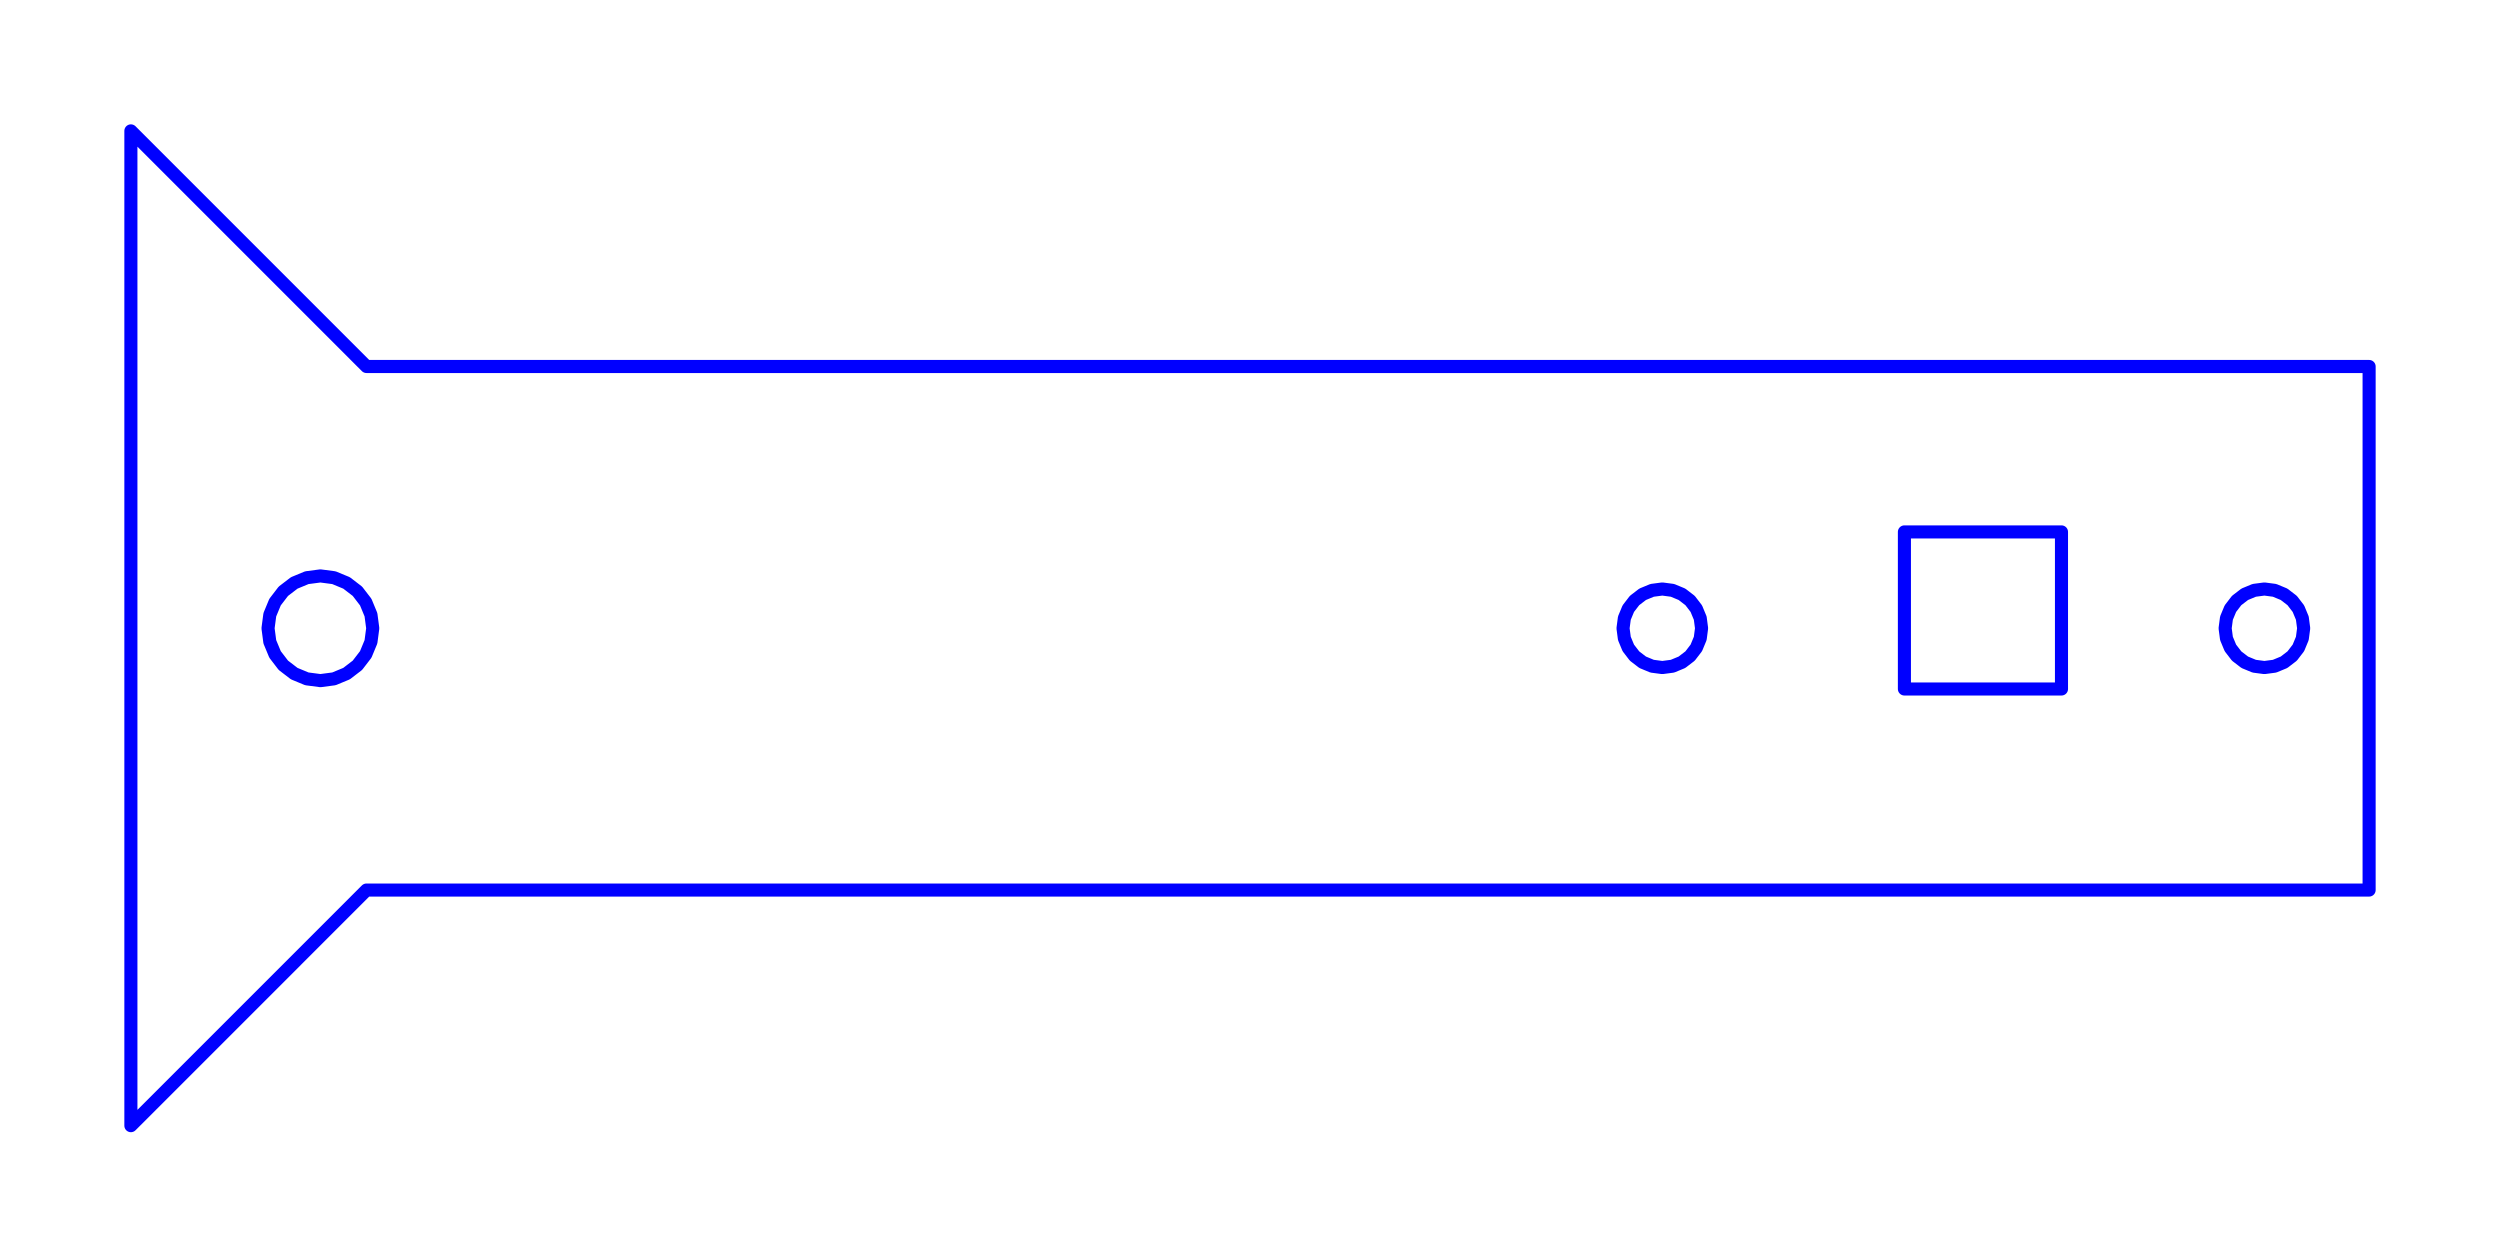
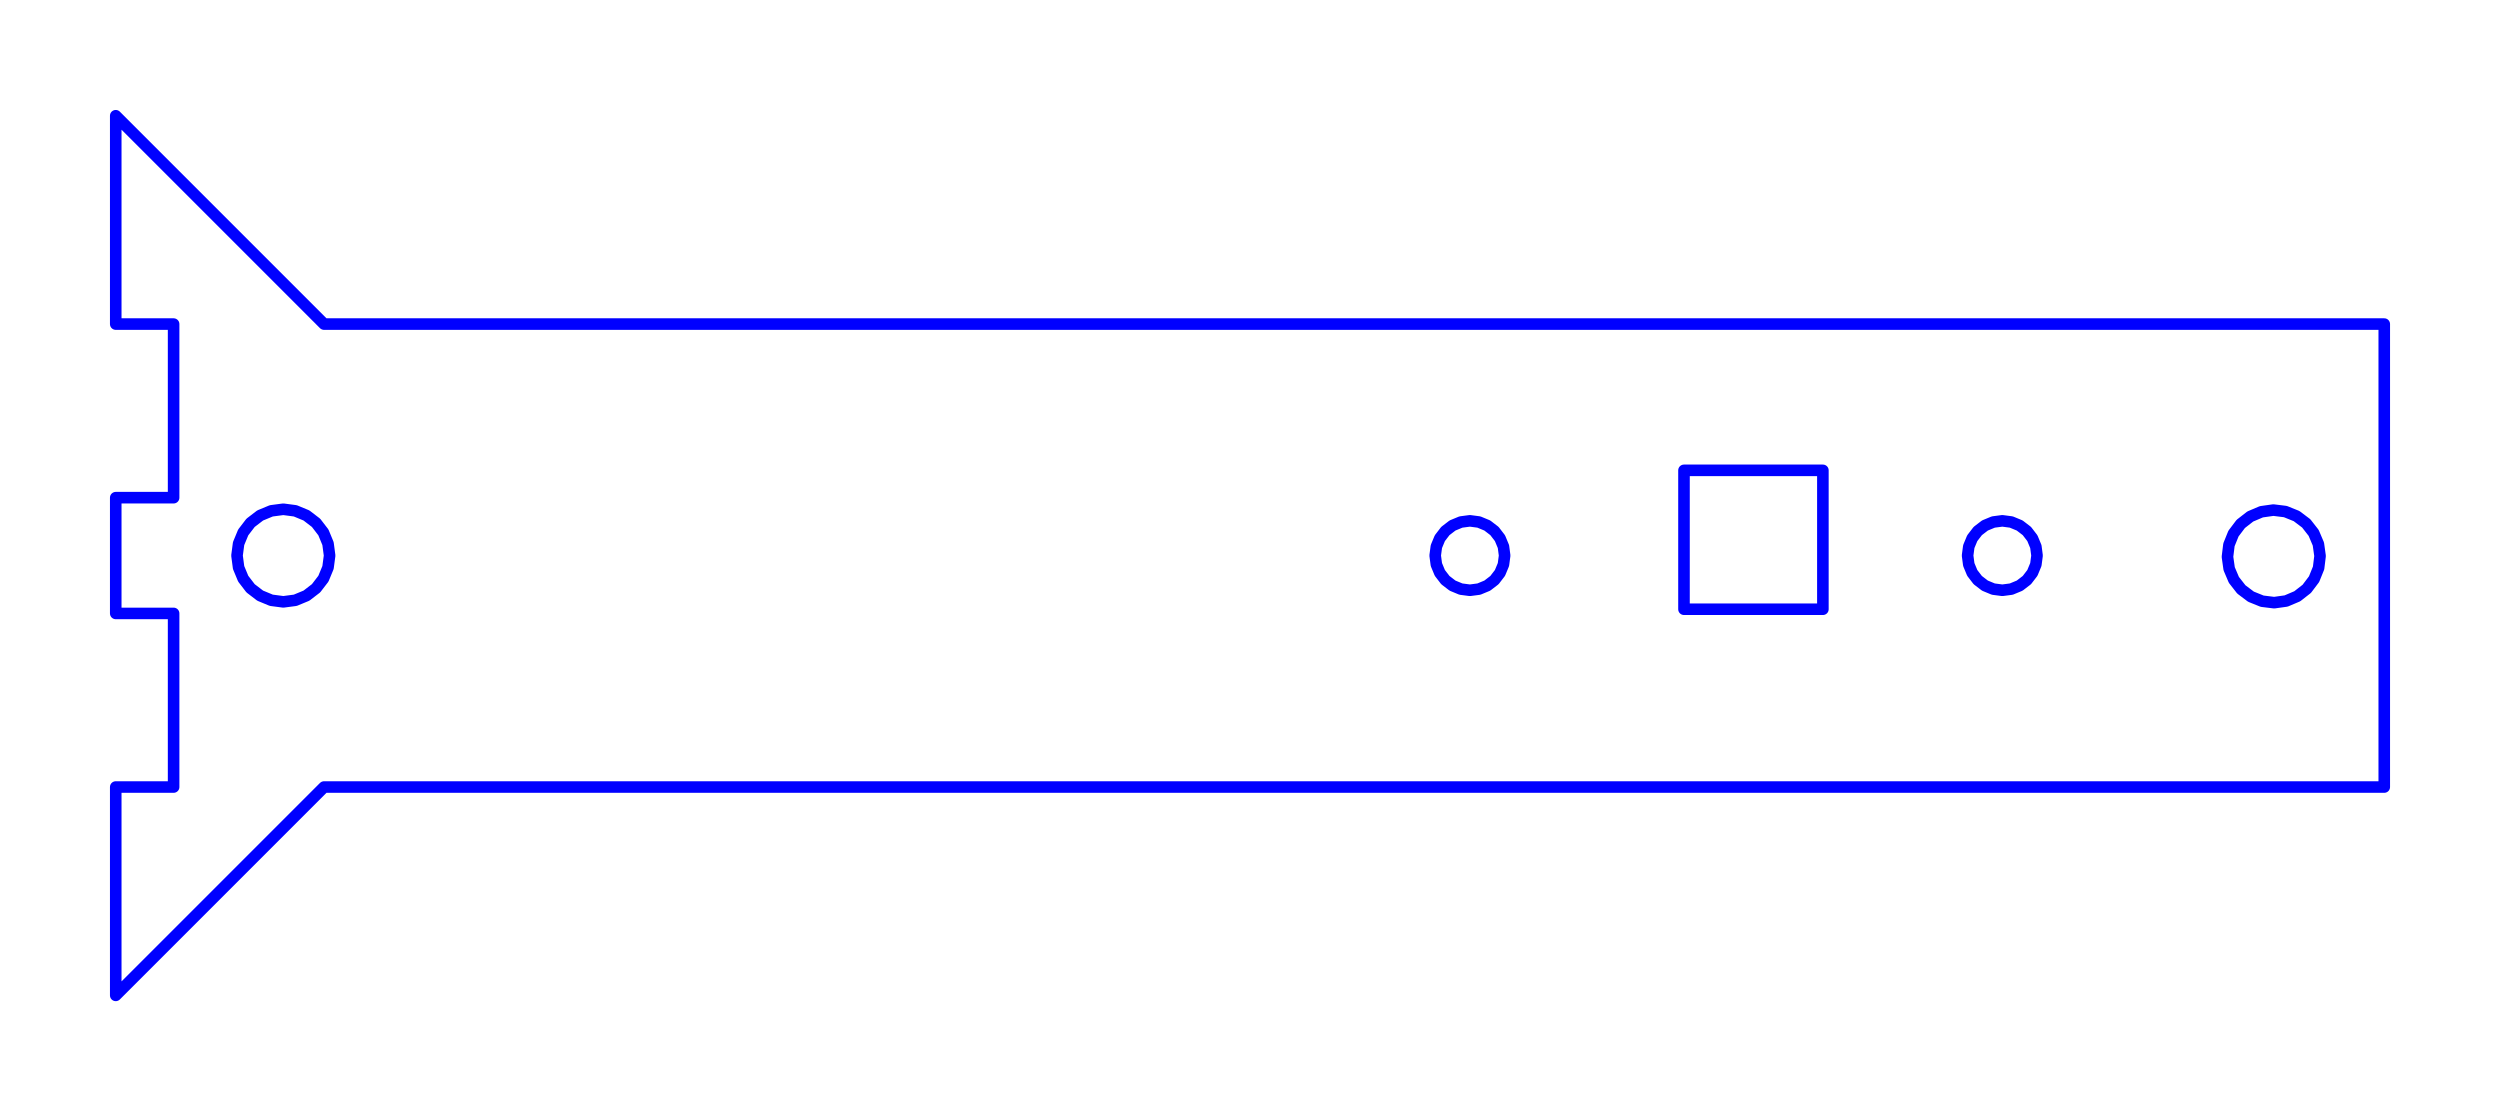
- <svg xmlns="http://www.w3.org/2000/svg" width="191mm" height="96mm" viewBox="0 0 191 96" version="1.1">
-   <path id="face0-cut" style="fill:none;stroke:#0000FF;stroke-width:1;stroke-miterlimit:4;stroke-dasharray:none;stroke-linejoin:round;stroke-linecap:round" d="M 28.0,68 L 181,68 L 181,28 L 28.0,28 L 10.0,10.0 L 10.0,28 L 10.0,68 L 10.0,86 L 28.0,68 M 20.614,49.035 L 20.478,48 L 20.614,46.965 L 21.014,46 L 21.649,45.172 L 22.478,44.536 L 23.443,44.136 L 24.478,44 L 25.513,44.136 L 26.478,44.536 L 27.306,45.172 L 27.942,46 L 28.341,46.965 L 28.478,48.0 L 28.341,49.035 L 27.942,50.0 L 27.306,50.828 L 26.478,51.464 L 25.513,51.864 L 24.478,52 L 23.443,51.864 L 22.478,51.464 L 21.649,50.828 L 21.014,50 L 20.614,49.035 M 129.898,47.224 L 130,48.0 L 129.898,48.776 L 129.598,49.5 L 129.121,50.121 L 128.5,50.598 L 127.776,50.898 L 127,51.0 L 126.224,50.898 L 125.5,50.598 L 124.879,50.121 L 124.402,49.5 L 124.102,48.776 L 124,48.0 L 124.102,47.224 L 124.402,46.5 L 124.879,45.879 L 125.5,45.402 L 126.224,45.102 L 127,45 L 127.776,45.102 L 128.5,45.402 L 129.121,45.879 L 129.598,46.5 L 129.898,47.224 M 175.898,47.224 L 176,48 L 175.898,48.776 L 175.598,49.5 L 175.121,50.121 L 174.5,50.598 L 173.776,50.898 L 173,51 L 172.224,50.898 L 171.5,50.598 L 170.879,50.121 L 170.402,49.5 L 170.102,48.776 L 170,48.0 L 170.102,47.224 L 170.402,46.5 L 170.879,45.879 L 171.5,45.402 L 172.224,45.102 L 173,45 L 173.776,45.102 L 174.5,45.402 L 175.121,45.879 L 175.598,46.5 L 175.898,47.224 M 157.497,40.638 L 157.497,52.638 L 145.497,52.638 L 145.497,40.638 L 157.497,40.638 " />
-   <path id="face0-interior" style="fill:none;stroke:#FF0000;stroke-width:1;stroke-miterlimit:4;stroke-dasharray:none;stroke-linejoin:round;stroke-linecap:round" d="M 28.0,68 M 181,68 M 181,28 M 28.0,28 M 10.0,10.0 M 10.0,28 M 10.0,68 M 10.0,86 M 20.614,49.035 M 20.478,48 M 20.614,46.965 M 21.014,46 M 21.649,45.172 M 22.478,44.536 M 23.443,44.136 M 24.478,44 M 25.513,44.136 M 26.478,44.536 M 27.306,45.172 M 27.942,46 M 28.341,46.965 M 28.478,48.0 M 28.341,49.035 M 27.942,50.0 M 27.306,50.828 M 26.478,51.464 M 25.513,51.864 M 24.478,52 M 23.443,51.864 M 22.478,51.464 M 21.649,50.828 M 21.014,50 M 129.898,47.224 M 130,48.0 M 129.898,48.776 M 129.598,49.5 M 129.121,50.121 M 128.5,50.598 M 127.776,50.898 M 127,51.0 M 126.224,50.898 M 125.5,50.598 M 124.879,50.121 M 124.402,49.5 M 124.102,48.776 M 124,48.0 M 124.102,47.224 M 124.402,46.5 M 124.879,45.879 M 125.5,45.402 M 126.224,45.102 M 127,45 M 127.776,45.102 M 128.5,45.402 M 129.121,45.879 M 129.598,46.5 M 175.898,47.224 M 176,48 M 175.898,48.776 M 175.598,49.5 M 175.121,50.121 M 174.5,50.598 M 173.776,50.898 M 173,51 M 172.224,50.898 M 171.5,50.598 M 170.879,50.121 M 170.402,49.5 M 170.102,48.776 M 170,48.0 M 170.102,47.224 M 170.402,46.5 M 170.879,45.879 M 171.5,45.402 M 172.224,45.102 M 173,45 M 173.776,45.102 M 174.5,45.402 M 175.121,45.879 M 175.598,46.5 M 157.497,40.638 M 157.497,52.638 M 145.497,52.638 M 145.497,40.638 " />
-   <path id="face0-interior" style="fill:none;stroke:#00FF00;stroke-width:1;stroke-miterlimit:4;stroke-dasharray:none;stroke-linejoin:round;stroke-linecap:round" d="M 28.0,68 M 181,68 M 181,28 M 28.0,28 M 10.0,10.0 M 10.0,28 M 10.0,68 M 10.0,86 M 20.614,49.035 M 20.478,48 M 20.614,46.965 M 21.014,46 M 21.649,45.172 M 22.478,44.536 M 23.443,44.136 M 24.478,44 M 25.513,44.136 M 26.478,44.536 M 27.306,45.172 M 27.942,46 M 28.341,46.965 M 28.478,48.0 M 28.341,49.035 M 27.942,50.0 M 27.306,50.828 M 26.478,51.464 M 25.513,51.864 M 24.478,52 M 23.443,51.864 M 22.478,51.464 M 21.649,50.828 M 21.014,50 M 129.898,47.224 M 130,48.0 M 129.898,48.776 M 129.598,49.5 M 129.121,50.121 M 128.5,50.598 M 127.776,50.898 M 127,51.0 M 126.224,50.898 M 125.5,50.598 M 124.879,50.121 M 124.402,49.5 M 124.102,48.776 M 124,48.0 M 124.102,47.224 M 124.402,46.5 M 124.879,45.879 M 125.5,45.402 M 126.224,45.102 M 127,45 M 127.776,45.102 M 128.5,45.402 M 129.121,45.879 M 129.598,46.5 M 175.898,47.224 M 176,48 M 175.898,48.776 M 175.598,49.5 M 175.121,50.121 M 174.5,50.598 M 173.776,50.898 M 173,51 M 172.224,50.898 M 171.5,50.598 M 170.879,50.121 M 170.402,49.5 M 170.102,48.776 M 170,48.0 M 170.102,47.224 M 170.402,46.5 M 170.879,45.879 M 171.5,45.402 M 172.224,45.102 M 173,45 M 173.776,45.102 M 174.5,45.402 M 175.121,45.879 M 175.598,46.5 M 157.497,40.638 M 157.497,52.638 M 145.497,52.638 M 145.497,40.638 " />
+ <svg xmlns="http://www.w3.org/2000/svg" width="216.0mm" height="96mm" viewBox="0 0 216.0 96" version="1.1">
+   <path id="face0-cut" style="fill:none;stroke:#0000FF;stroke-width:1;stroke-miterlimit:4;stroke-dasharray:none;stroke-linejoin:round;stroke-linecap:round" d="M 28,68 L 206.0,68 L 206.0,28 L 28,28 L 10,10.0 L 10,28 L 15,28 L 15.0,43 L 10.0,43 L 10,53.0 L 15,53.0 L 15,68 L 10,68 L 10,86 L 28,68 M 20.614,49.035 L 20.478,48 L 20.614,46.965 L 21.014,46 L 21.649,45.172 L 22.478,44.536 L 23.443,44.136 L 24.478,44 L 25.513,44.136 L 26.478,44.536 L 27.306,45.172 L 27.942,46 L 28.341,46.965 L 28.478,48.0 L 28.341,49.035 L 27.942,50.0 L 27.306,50.828 L 26.478,51.464 L 25.513,51.864 L 24.478,52 L 23.443,51.864 L 22.478,51.464 L 21.649,50.828 L 21.014,50 L 20.614,49.035 M 129.898,47.224 L 130,48.0 L 129.898,48.776 L 129.598,49.5 L 129.121,50.121 L 128.5,50.598 L 127.776,50.898 L 127.0,51.0 L 126.224,50.898 L 125.5,50.598 L 124.879,50.121 L 124.402,49.5 L 124.102,48.776 L 124.0,48.0 L 124.102,47.224 L 124.402,46.5 L 124.879,45.879 L 125.5,45.402 L 126.224,45.102 L 127.0,45 L 127.776,45.102 L 128.5,45.402 L 129.121,45.879 L 129.598,46.5 L 129.898,47.224 M 175.898,47.224 L 176.0,48 L 175.898,48.776 L 175.598,49.5 L 175.121,50.121 L 174.5,50.598 L 173.776,50.898 L 173.0,51 L 172.224,50.898 L 171.5,50.598 L 170.879,50.121 L 170.402,49.5 L 170.102,48.776 L 170.0,48.0 L 170.102,47.224 L 170.402,46.5 L 170.879,45.879 L 171.5,45.402 L 172.224,45.102 L 173.0,45 L 173.776,45.102 L 174.5,45.402 L 175.121,45.879 L 175.598,46.5 L 175.898,47.224 M 157.497,40.638 L 157.497,52.638 L 145.497,52.638 L 145.497,40.638 L 157.497,40.638 M 200.326,49.073 L 199.935,50.041 L 199.306,50.875 L 198.483,51.518 L 197.522,51.926 L 196.488,52.071 L 195.452,51.944 L 194.484,51.553 L 193.65,50.924 L 193.007,50.101 L 192.599,49.14 L 192.454,48.106 L 192.581,47.069 L 192.972,46.101 L 193.601,45.267 L 194.424,44.625 L 195.385,44.217 L 196.419,44.071 L 197.455,44.199 L 198.424,44.59 L 199.257,45.219 L 199.9,46.042 L 200.308,47.003 L 200.453,48.037 L 200.326,49.073 " />
+   <path id="face0-interior" style="fill:none;stroke:#FF0000;stroke-width:1;stroke-miterlimit:4;stroke-dasharray:none;stroke-linejoin:round;stroke-linecap:round" d="M 28,68 M 206.0,68 M 206.0,28 M 28,28 M 10,10.0 M 10,28 M 15,28 M 15.0,43 M 10.0,43 M 10,53.0 M 15,53.0 M 15,68 M 10,68 M 10,86 M 20.614,49.035 M 20.478,48 M 20.614,46.965 M 21.014,46 M 21.649,45.172 M 22.478,44.536 M 23.443,44.136 M 24.478,44 M 25.513,44.136 M 26.478,44.536 M 27.306,45.172 M 27.942,46 M 28.341,46.965 M 28.478,48.0 M 28.341,49.035 M 27.942,50.0 M 27.306,50.828 M 26.478,51.464 M 25.513,51.864 M 24.478,52 M 23.443,51.864 M 22.478,51.464 M 21.649,50.828 M 21.014,50 M 129.898,47.224 M 130,48.0 M 129.898,48.776 M 129.598,49.5 M 129.121,50.121 M 128.5,50.598 M 127.776,50.898 M 127.0,51.0 M 126.224,50.898 M 125.5,50.598 M 124.879,50.121 M 124.402,49.5 M 124.102,48.776 M 124.0,48.0 M 124.102,47.224 M 124.402,46.5 M 124.879,45.879 M 125.5,45.402 M 126.224,45.102 M 127.0,45 M 127.776,45.102 M 128.5,45.402 M 129.121,45.879 M 129.598,46.5 M 175.898,47.224 M 176.0,48 M 175.898,48.776 M 175.598,49.5 M 175.121,50.121 M 174.5,50.598 M 173.776,50.898 M 173.0,51 M 172.224,50.898 M 171.5,50.598 M 170.879,50.121 M 170.402,49.5 M 170.102,48.776 M 170.0,48.0 M 170.102,47.224 M 170.402,46.5 M 170.879,45.879 M 171.5,45.402 M 172.224,45.102 M 173.0,45 M 173.776,45.102 M 174.5,45.402 M 175.121,45.879 M 175.598,46.5 M 157.497,40.638 M 157.497,52.638 M 145.497,52.638 M 145.497,40.638 M 200.326,49.073 M 199.935,50.041 M 199.306,50.875 M 198.483,51.518 M 197.522,51.926 M 196.488,52.071 M 195.452,51.944 M 194.484,51.553 M 193.65,50.924 M 193.007,50.101 M 192.599,49.14 M 192.454,48.106 M 192.581,47.069 M 192.972,46.101 M 193.601,45.267 M 194.424,44.625 M 195.385,44.217 M 196.419,44.071 M 197.455,44.199 M 198.424,44.59 M 199.257,45.219 M 199.9,46.042 M 200.308,47.003 M 200.453,48.037 " />
+   <path id="face0-interior" style="fill:none;stroke:#00FF00;stroke-width:1;stroke-miterlimit:4;stroke-dasharray:none;stroke-linejoin:round;stroke-linecap:round" d="M 28,68 M 206.0,68 M 206.0,28 M 28,28 M 10,10.0 M 10,28 M 15,28 M 15.0,43 M 10.0,43 M 10,53.0 M 15,53.0 M 15,68 M 10,68 M 10,86 M 20.614,49.035 M 20.478,48 M 20.614,46.965 M 21.014,46 M 21.649,45.172 M 22.478,44.536 M 23.443,44.136 M 24.478,44 M 25.513,44.136 M 26.478,44.536 M 27.306,45.172 M 27.942,46 M 28.341,46.965 M 28.478,48.0 M 28.341,49.035 M 27.942,50.0 M 27.306,50.828 M 26.478,51.464 M 25.513,51.864 M 24.478,52 M 23.443,51.864 M 22.478,51.464 M 21.649,50.828 M 21.014,50 M 129.898,47.224 M 130,48.0 M 129.898,48.776 M 129.598,49.5 M 129.121,50.121 M 128.5,50.598 M 127.776,50.898 M 127.0,51.0 M 126.224,50.898 M 125.5,50.598 M 124.879,50.121 M 124.402,49.5 M 124.102,48.776 M 124.0,48.0 M 124.102,47.224 M 124.402,46.5 M 124.879,45.879 M 125.5,45.402 M 126.224,45.102 M 127.0,45 M 127.776,45.102 M 128.5,45.402 M 129.121,45.879 M 129.598,46.5 M 175.898,47.224 M 176.0,48 M 175.898,48.776 M 175.598,49.5 M 175.121,50.121 M 174.5,50.598 M 173.776,50.898 M 173.0,51 M 172.224,50.898 M 171.5,50.598 M 170.879,50.121 M 170.402,49.5 M 170.102,48.776 M 170.0,48.0 M 170.102,47.224 M 170.402,46.5 M 170.879,45.879 M 171.5,45.402 M 172.224,45.102 M 173.0,45 M 173.776,45.102 M 174.5,45.402 M 175.121,45.879 M 175.598,46.5 M 157.497,40.638 M 157.497,52.638 M 145.497,52.638 M 145.497,40.638 M 200.326,49.073 M 199.935,50.041 M 199.306,50.875 M 198.483,51.518 M 197.522,51.926 M 196.488,52.071 M 195.452,51.944 M 194.484,51.553 M 193.65,50.924 M 193.007,50.101 M 192.599,49.14 M 192.454,48.106 M 192.581,47.069 M 192.972,46.101 M 193.601,45.267 M 194.424,44.625 M 195.385,44.217 M 196.419,44.071 M 197.455,44.199 M 198.424,44.59 M 199.257,45.219 M 199.9,46.042 M 200.308,47.003 M 200.453,48.037 " />
</svg>
